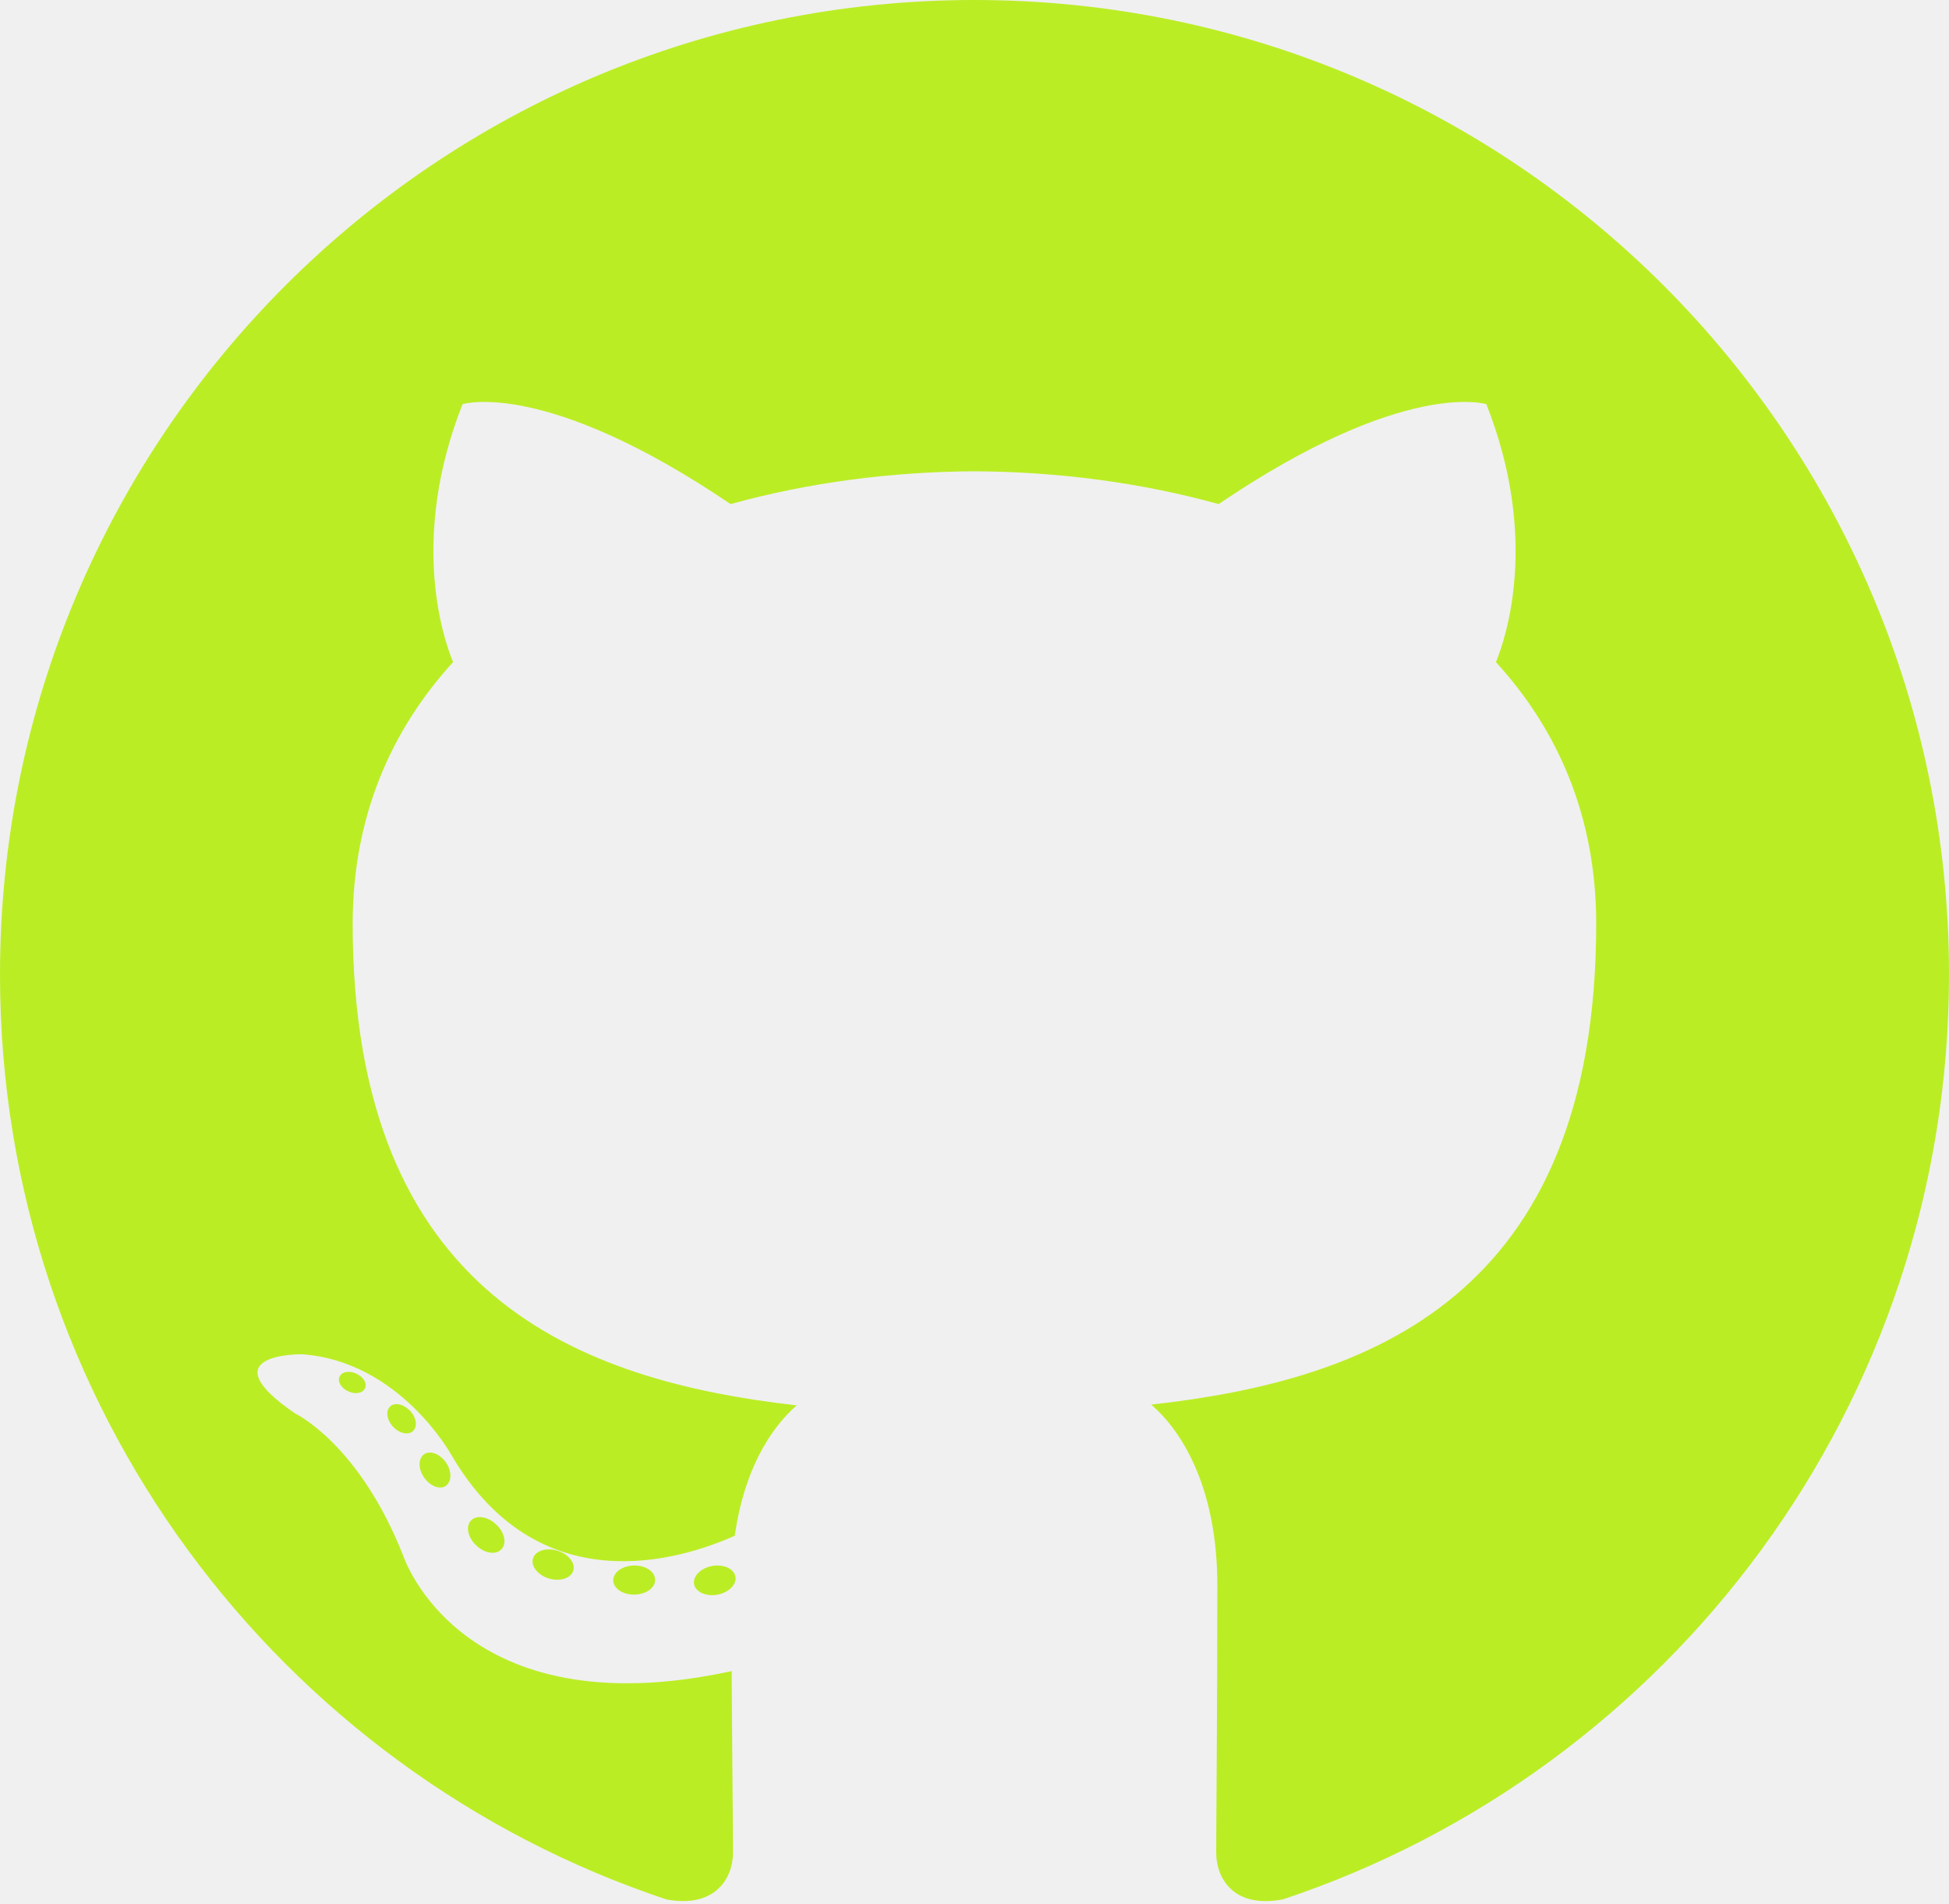
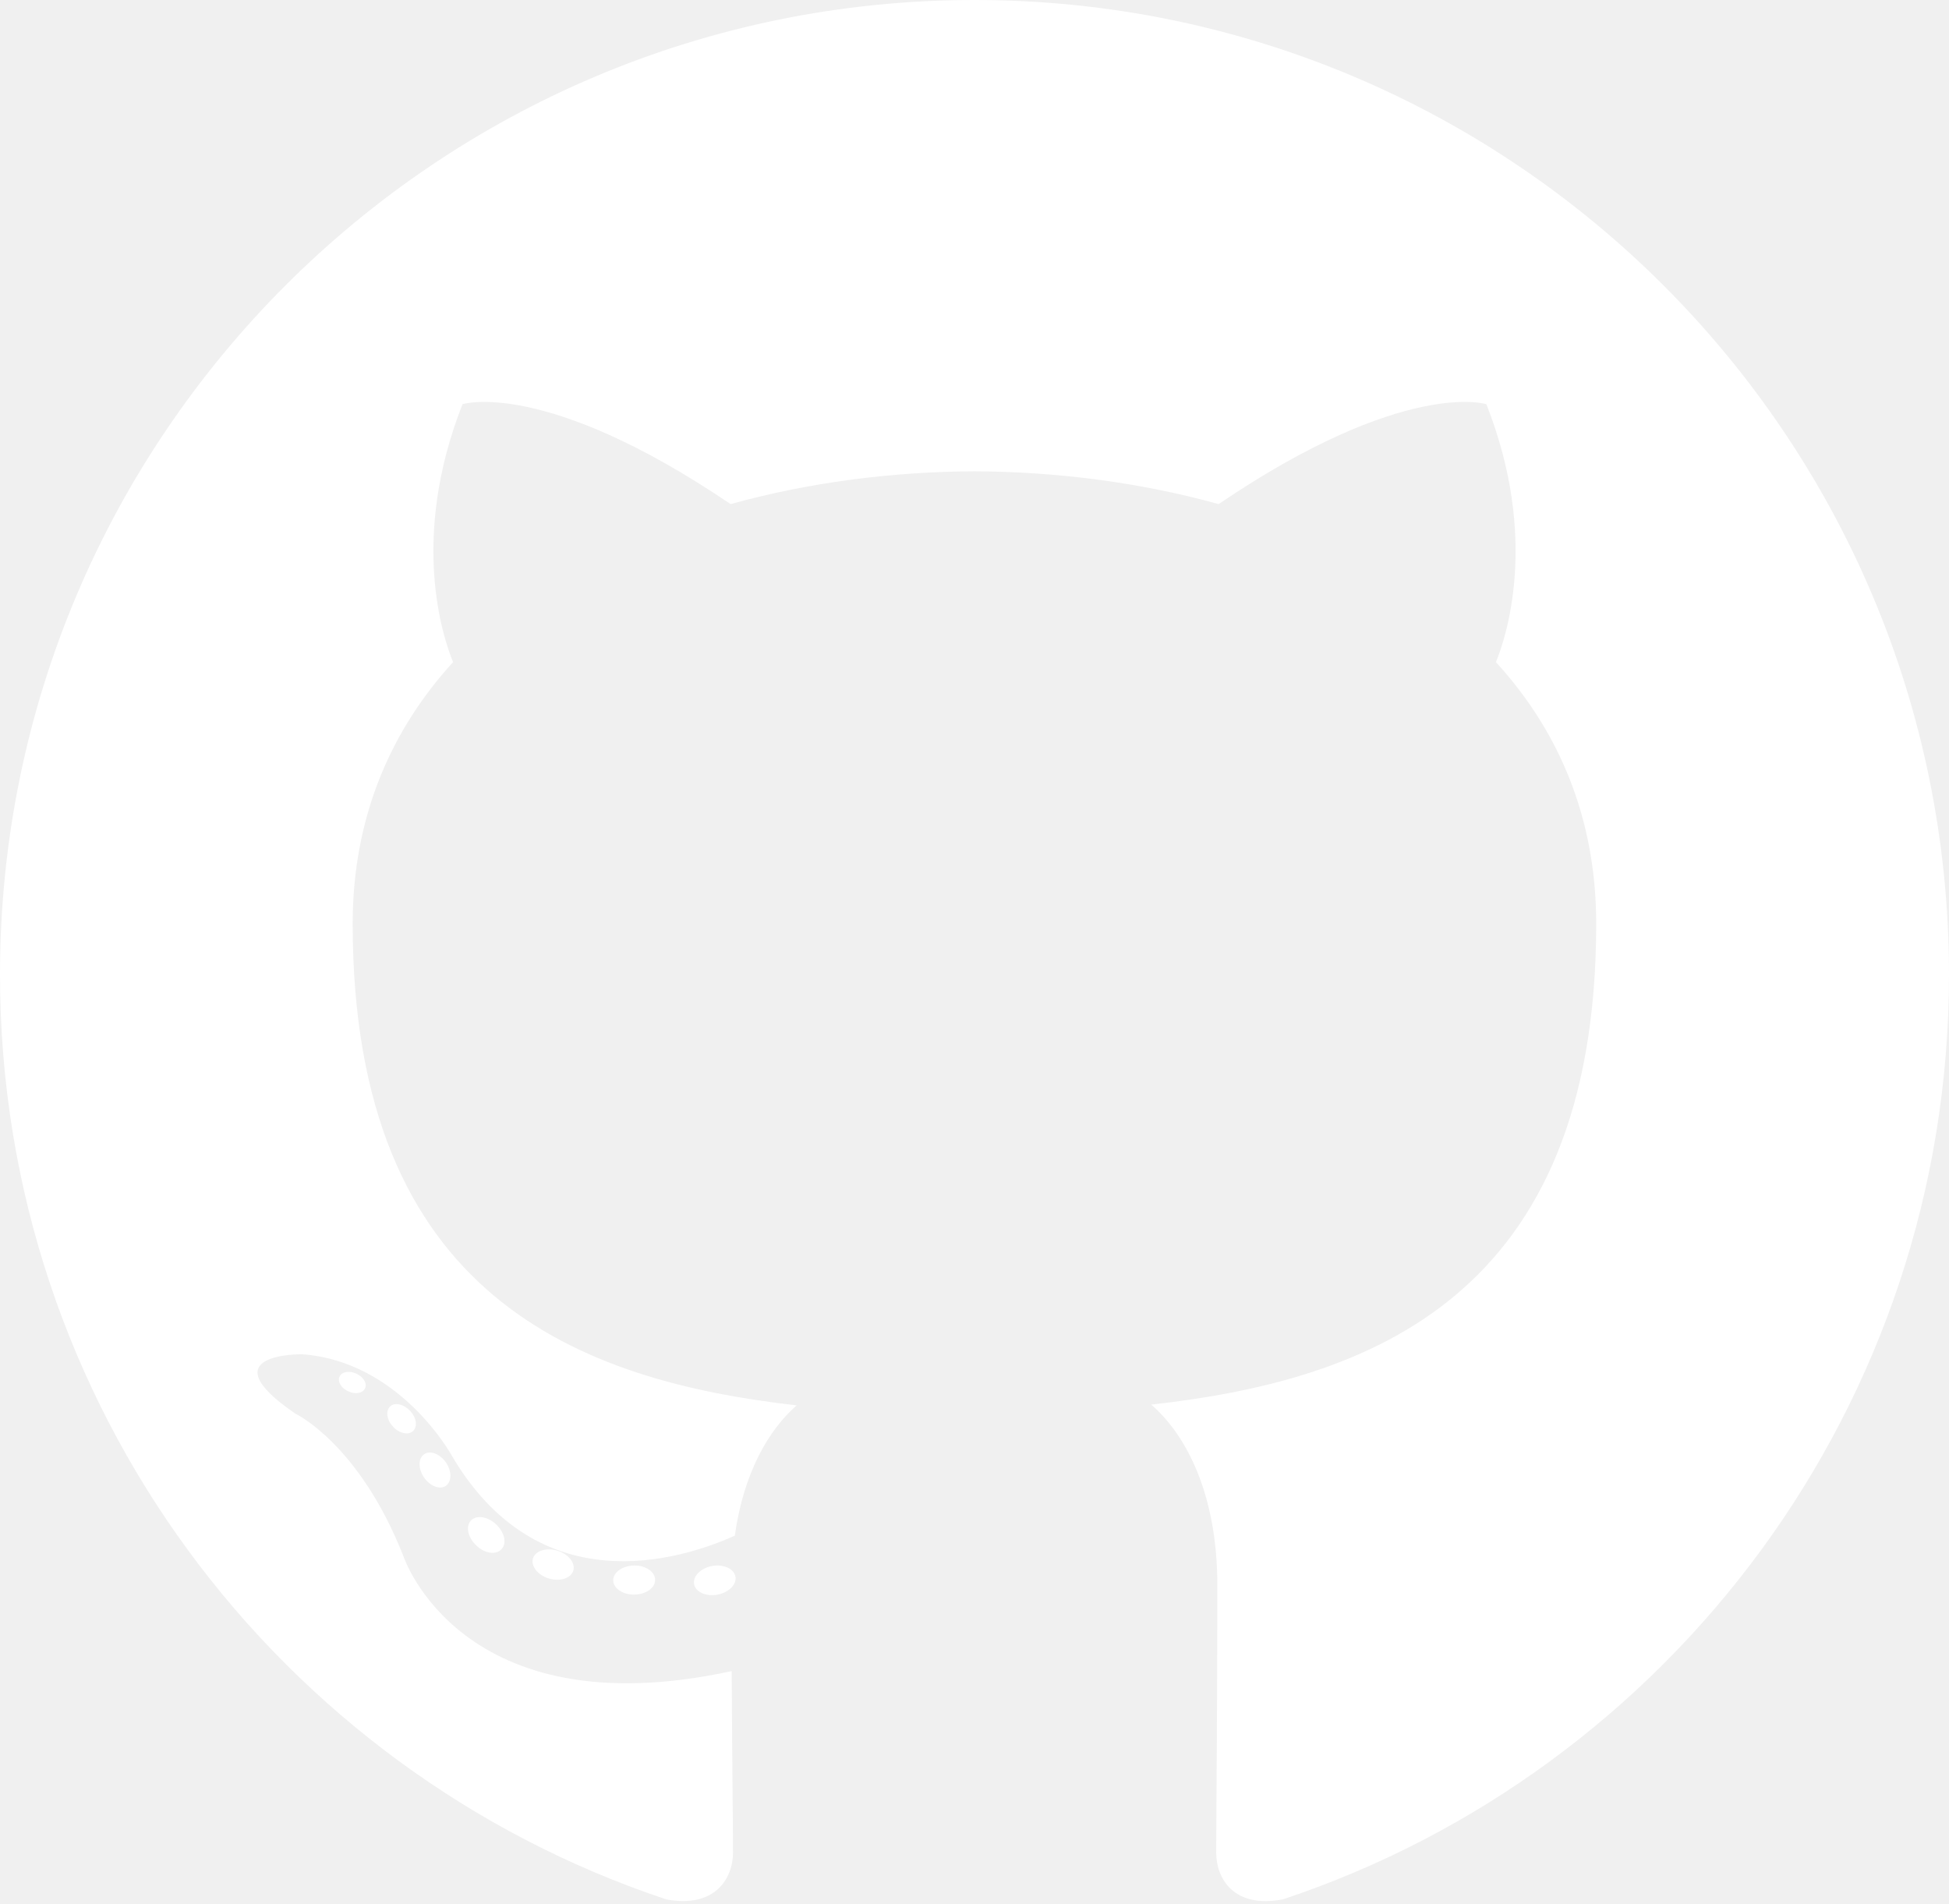
<svg xmlns="http://www.w3.org/2000/svg" width="256px" height="250px" viewBox="0 0 256 250" version="1.1" preserveAspectRatio="xMidYMid">
  <g>
-     <path d="M128.001,0 C57.317,0 0,57.307 0,128.001 C0,184.555 36.676,232.536 87.535,249.461 C93.932,250.646 96.281,246.684 96.281,243.303 C96.281,240.251 96.162,230.168 96.107,219.472 C60.497,227.215 52.983,204.37 52.983,204.37 C47.16,189.575 38.77,185.641 38.77,185.641 C27.157,177.696 39.646,177.859 39.646,177.859 C52.499,178.762 59.267,191.05 59.267,191.05 C70.684,210.618 89.212,204.961 96.516,201.69 C97.665,193.418 100.982,187.771 104.643,184.574 C76.212,181.338 46.325,170.362 46.325,121.316 C46.325,107.341 51.325,95.922 59.513,86.958 C58.184,83.734 53.803,70.716 60.753,53.084 C60.753,53.084 71.502,49.644 95.963,66.205 C106.173,63.369 117.123,61.947 128.001,61.898 C138.879,61.947 149.838,63.369 160.067,66.205 C184.498,49.644 195.232,53.084 195.232,53.084 C202.199,70.716 197.816,83.734 196.487,86.958 C204.694,95.922 209.66,107.341 209.66,121.316 C209.66,170.479 179.716,181.304 151.213,184.473 C155.804,188.445 159.895,196.235 159.895,208.177 C159.895,225.303 159.747,239.087 159.747,243.303 C159.747,246.71 162.051,250.701 168.539,249.444 C219.37,232.5 256,184.536 256,128.001 C256,57.307 198.691,0 128.001,0 Z M47.941,182.34 C47.659,182.976 46.658,183.167 45.747,182.73 C44.818,182.313 44.297,181.446 44.598,180.808 C44.873,180.153 45.876,179.97 46.802,180.409 C47.733,180.827 48.263,181.702 47.941,182.34 Z M54.237,187.958 C53.626,188.524 52.433,188.261 51.623,187.367 C50.786,186.475 50.629,185.281 51.248,184.707 C51.878,184.141 53.035,184.406 53.874,185.298 C54.712,186.201 54.875,187.386 54.237,187.958 Z M58.556,195.146 C57.772,195.691 56.49,195.18 55.697,194.042 C54.913,192.904 54.913,191.539 55.714,190.992 C56.509,190.445 57.772,190.937 58.575,192.067 C59.357,193.224 59.357,194.589 58.556,195.146 Z M65.861,203.471 C65.16,204.245 63.665,204.037 62.572,202.982 C61.452,201.949 61.141,200.485 61.845,199.711 C62.555,198.935 64.058,199.153 65.16,200.201 C66.27,201.231 66.61,202.706 65.861,203.471 Z M75.303,206.282 C74.993,207.284 73.554,207.74 72.104,207.314 C70.656,206.875 69.709,205.701 70.001,204.688 C70.302,203.679 71.748,203.204 73.208,203.66 C74.654,204.096 75.604,205.262 75.303,206.282 Z M86.047,207.474 C86.083,208.529 84.854,209.405 83.332,209.424 C81.801,209.458 80.563,208.603 80.546,207.565 C80.546,206.499 81.748,205.632 83.279,205.606 C84.801,205.577 86.047,206.424 86.047,207.474 Z M96.602,207.069 C96.784,208.099 95.727,209.157 94.215,209.439 C92.73,209.71 91.354,209.074 91.165,208.053 C90.981,206.997 92.058,205.939 93.541,205.666 C95.055,205.403 96.409,206.022 96.602,207.069 Z" fill="#bbed25" />
+     <path d="M128.001,0 C57.317,0 0,57.307 0,128.001 C0,184.555 36.676,232.536 87.535,249.461 C93.932,250.646 96.281,246.684 96.281,243.303 C96.281,240.251 96.162,230.168 96.107,219.472 C60.497,227.215 52.983,204.37 52.983,204.37 C47.16,189.575 38.77,185.641 38.77,185.641 C27.157,177.696 39.646,177.859 39.646,177.859 C52.499,178.762 59.267,191.05 59.267,191.05 C70.684,210.618 89.212,204.961 96.516,201.69 C97.665,193.418 100.982,187.771 104.643,184.574 C76.212,181.338 46.325,170.362 46.325,121.316 C46.325,107.341 51.325,95.922 59.513,86.958 C58.184,83.734 53.803,70.716 60.753,53.084 C60.753,53.084 71.502,49.644 95.963,66.205 C106.173,63.369 117.123,61.947 128.001,61.898 C138.879,61.947 149.838,63.369 160.067,66.205 C184.498,49.644 195.232,53.084 195.232,53.084 C202.199,70.716 197.816,83.734 196.487,86.958 C204.694,95.922 209.66,107.341 209.66,121.316 C209.66,170.479 179.716,181.304 151.213,184.473 C155.804,188.445 159.895,196.235 159.895,208.177 C159.895,225.303 159.747,239.087 159.747,243.303 C159.747,246.71 162.051,250.701 168.539,249.444 C219.37,232.5 256,184.536 256,128.001 C256,57.307 198.691,0 128.001,0 Z M47.941,182.34 C47.659,182.976 46.658,183.167 45.747,182.73 C44.818,182.313 44.297,181.446 44.598,180.808 C44.873,180.153 45.876,179.97 46.802,180.409 C47.733,180.827 48.263,181.702 47.941,182.34 Z M54.237,187.958 C53.626,188.524 52.433,188.261 51.623,187.367 C50.786,186.475 50.629,185.281 51.248,184.707 C51.878,184.141 53.035,184.406 53.874,185.298 C54.712,186.201 54.875,187.386 54.237,187.958 Z M58.556,195.146 C57.772,195.691 56.49,195.18 55.697,194.042 C54.913,192.904 54.913,191.539 55.714,190.992 C56.509,190.445 57.772,190.937 58.575,192.067 C59.357,193.224 59.357,194.589 58.556,195.146 Z M65.861,203.471 C65.16,204.245 63.665,204.037 62.572,202.982 C61.452,201.949 61.141,200.485 61.845,199.711 C62.555,198.935 64.058,199.153 65.16,200.201 C66.27,201.231 66.61,202.706 65.861,203.471 Z M75.303,206.282 C74.993,207.284 73.554,207.74 72.104,207.314 C70.656,206.875 69.709,205.701 70.001,204.688 C70.302,203.679 71.748,203.204 73.208,203.66 C74.654,204.096 75.604,205.262 75.303,206.282 Z M86.047,207.474 C86.083,208.529 84.854,209.405 83.332,209.424 C81.801,209.458 80.563,208.603 80.546,207.565 C80.546,206.499 81.748,205.632 83.279,205.606 C84.801,205.577 86.047,206.424 86.047,207.474 Z M96.602,207.069 C96.784,208.099 95.727,209.157 94.215,209.439 C92.73,209.71 91.354,209.074 91.165,208.053 C90.981,206.997 92.058,205.939 93.541,205.666 C95.055,205.403 96.409,206.022 96.602,207.069 Z" fill="#FFF" />
  </g>
</svg>
